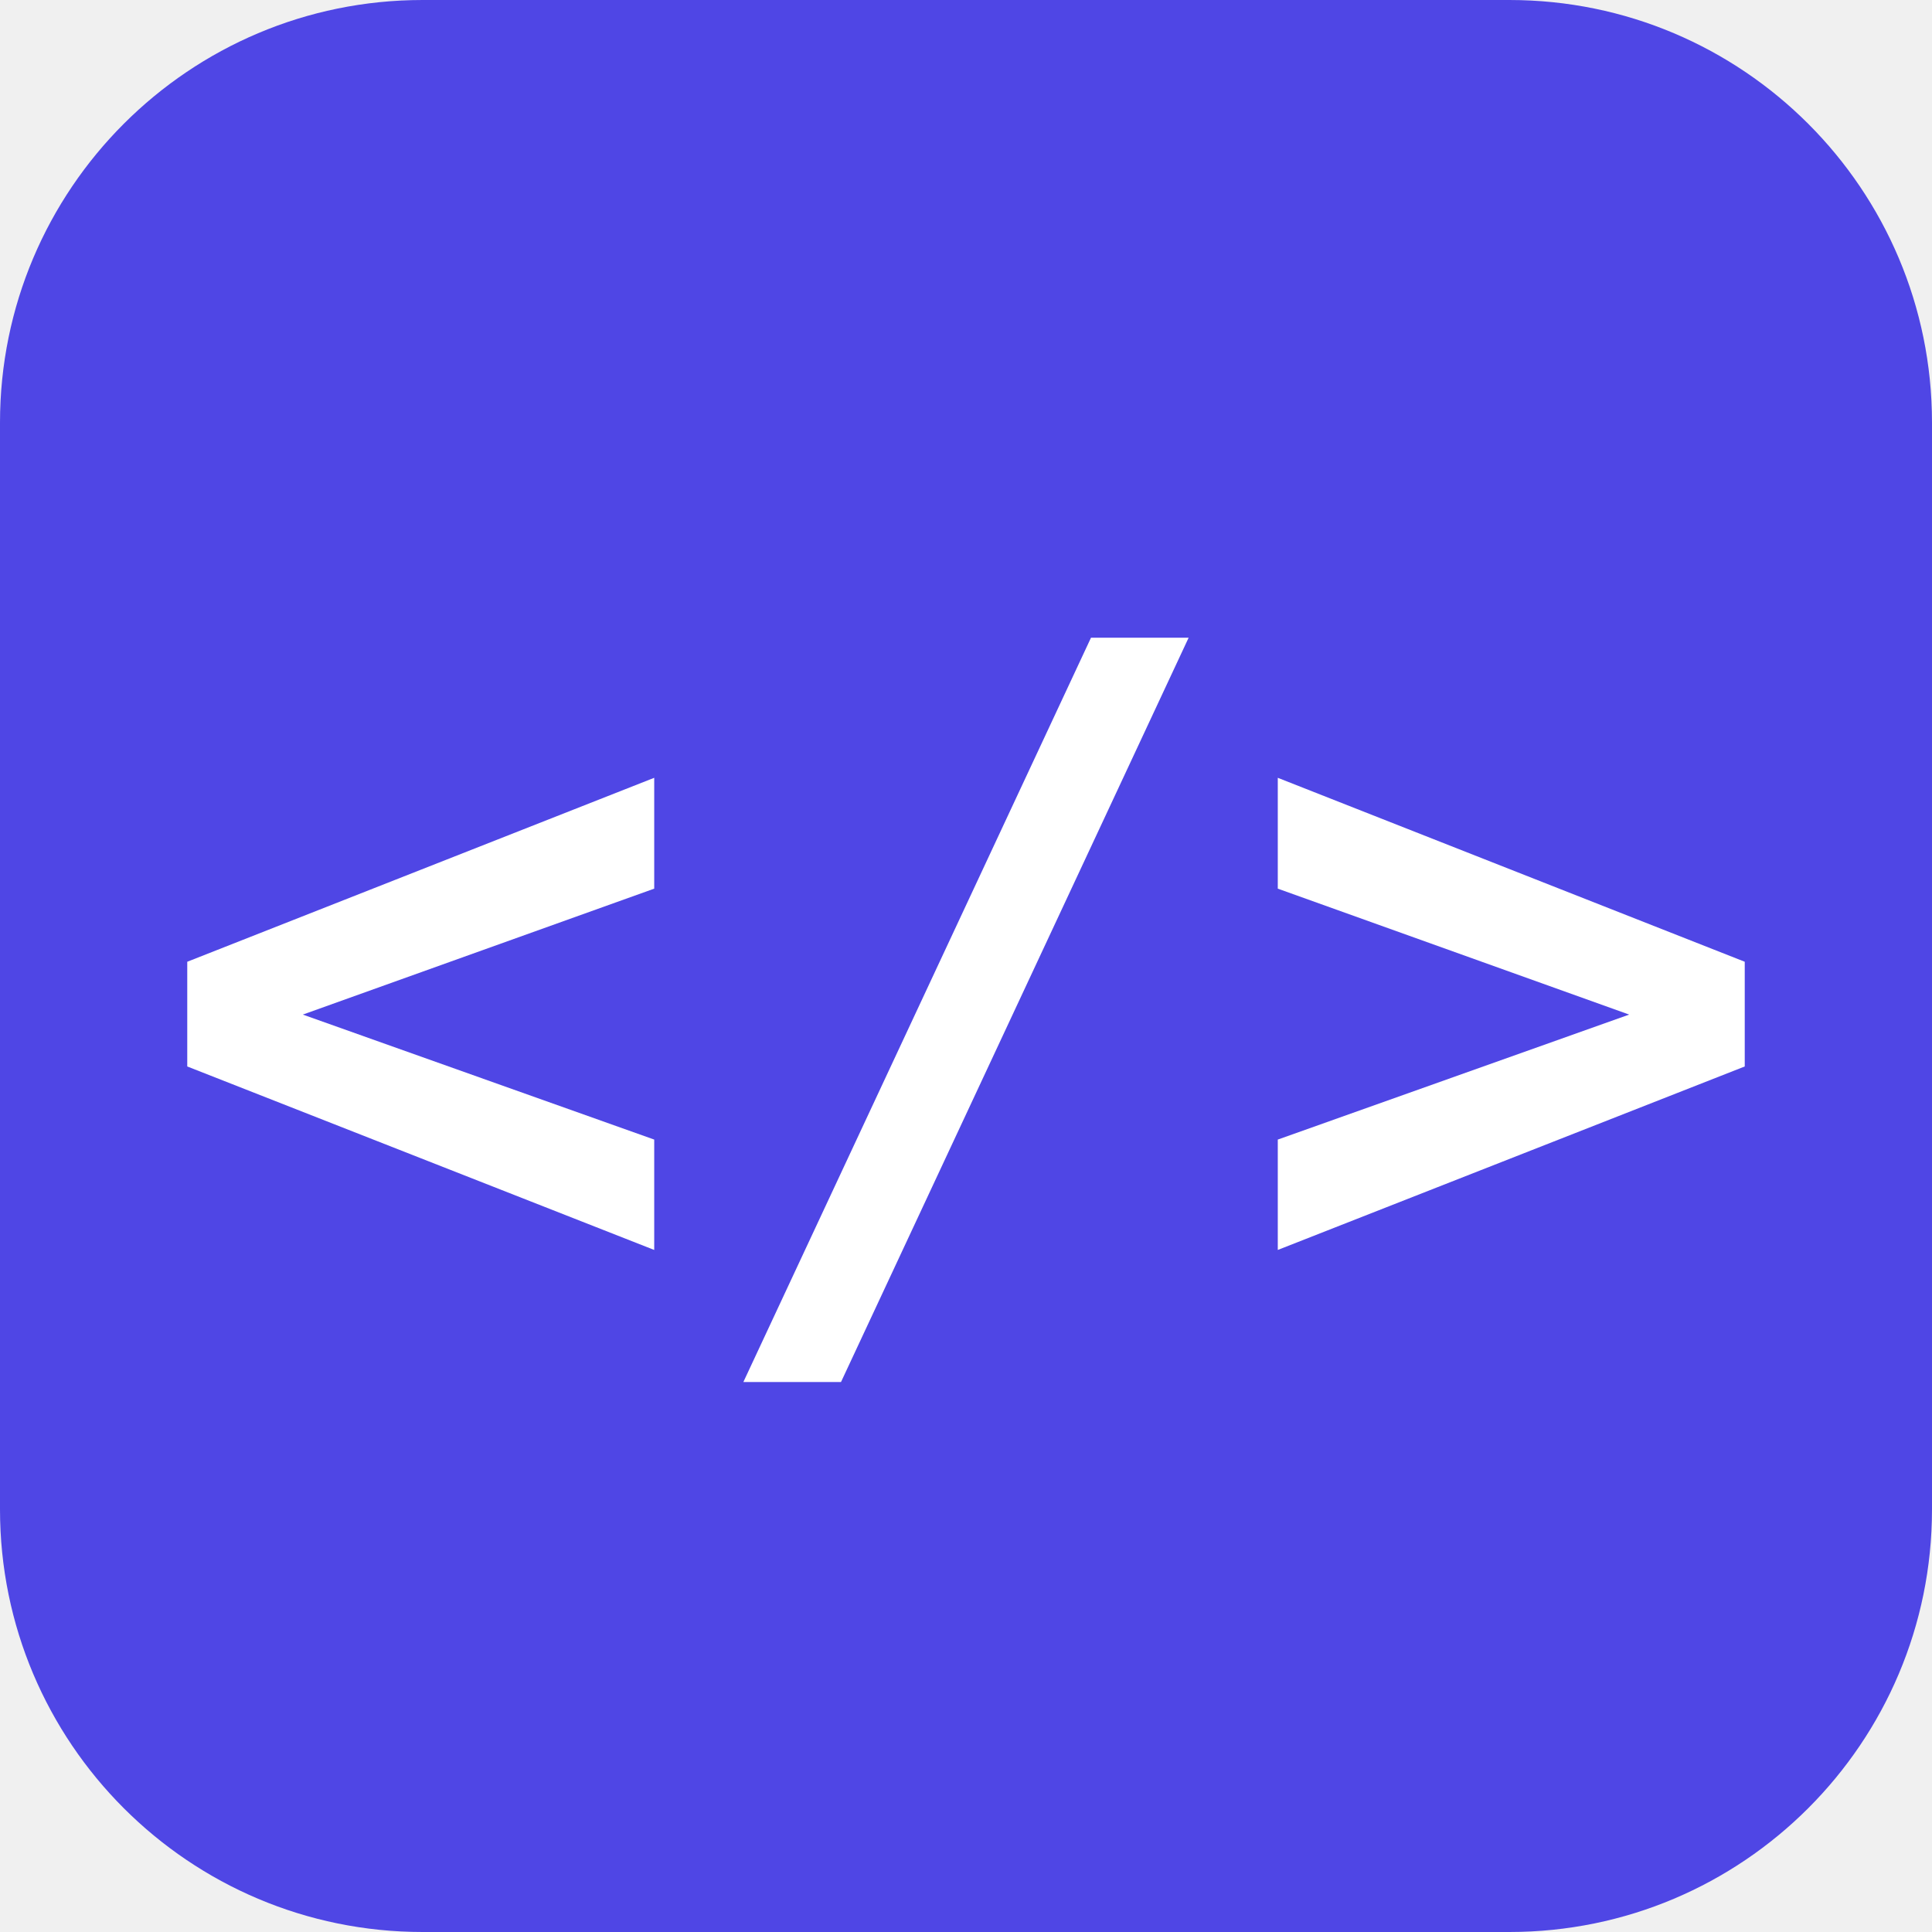
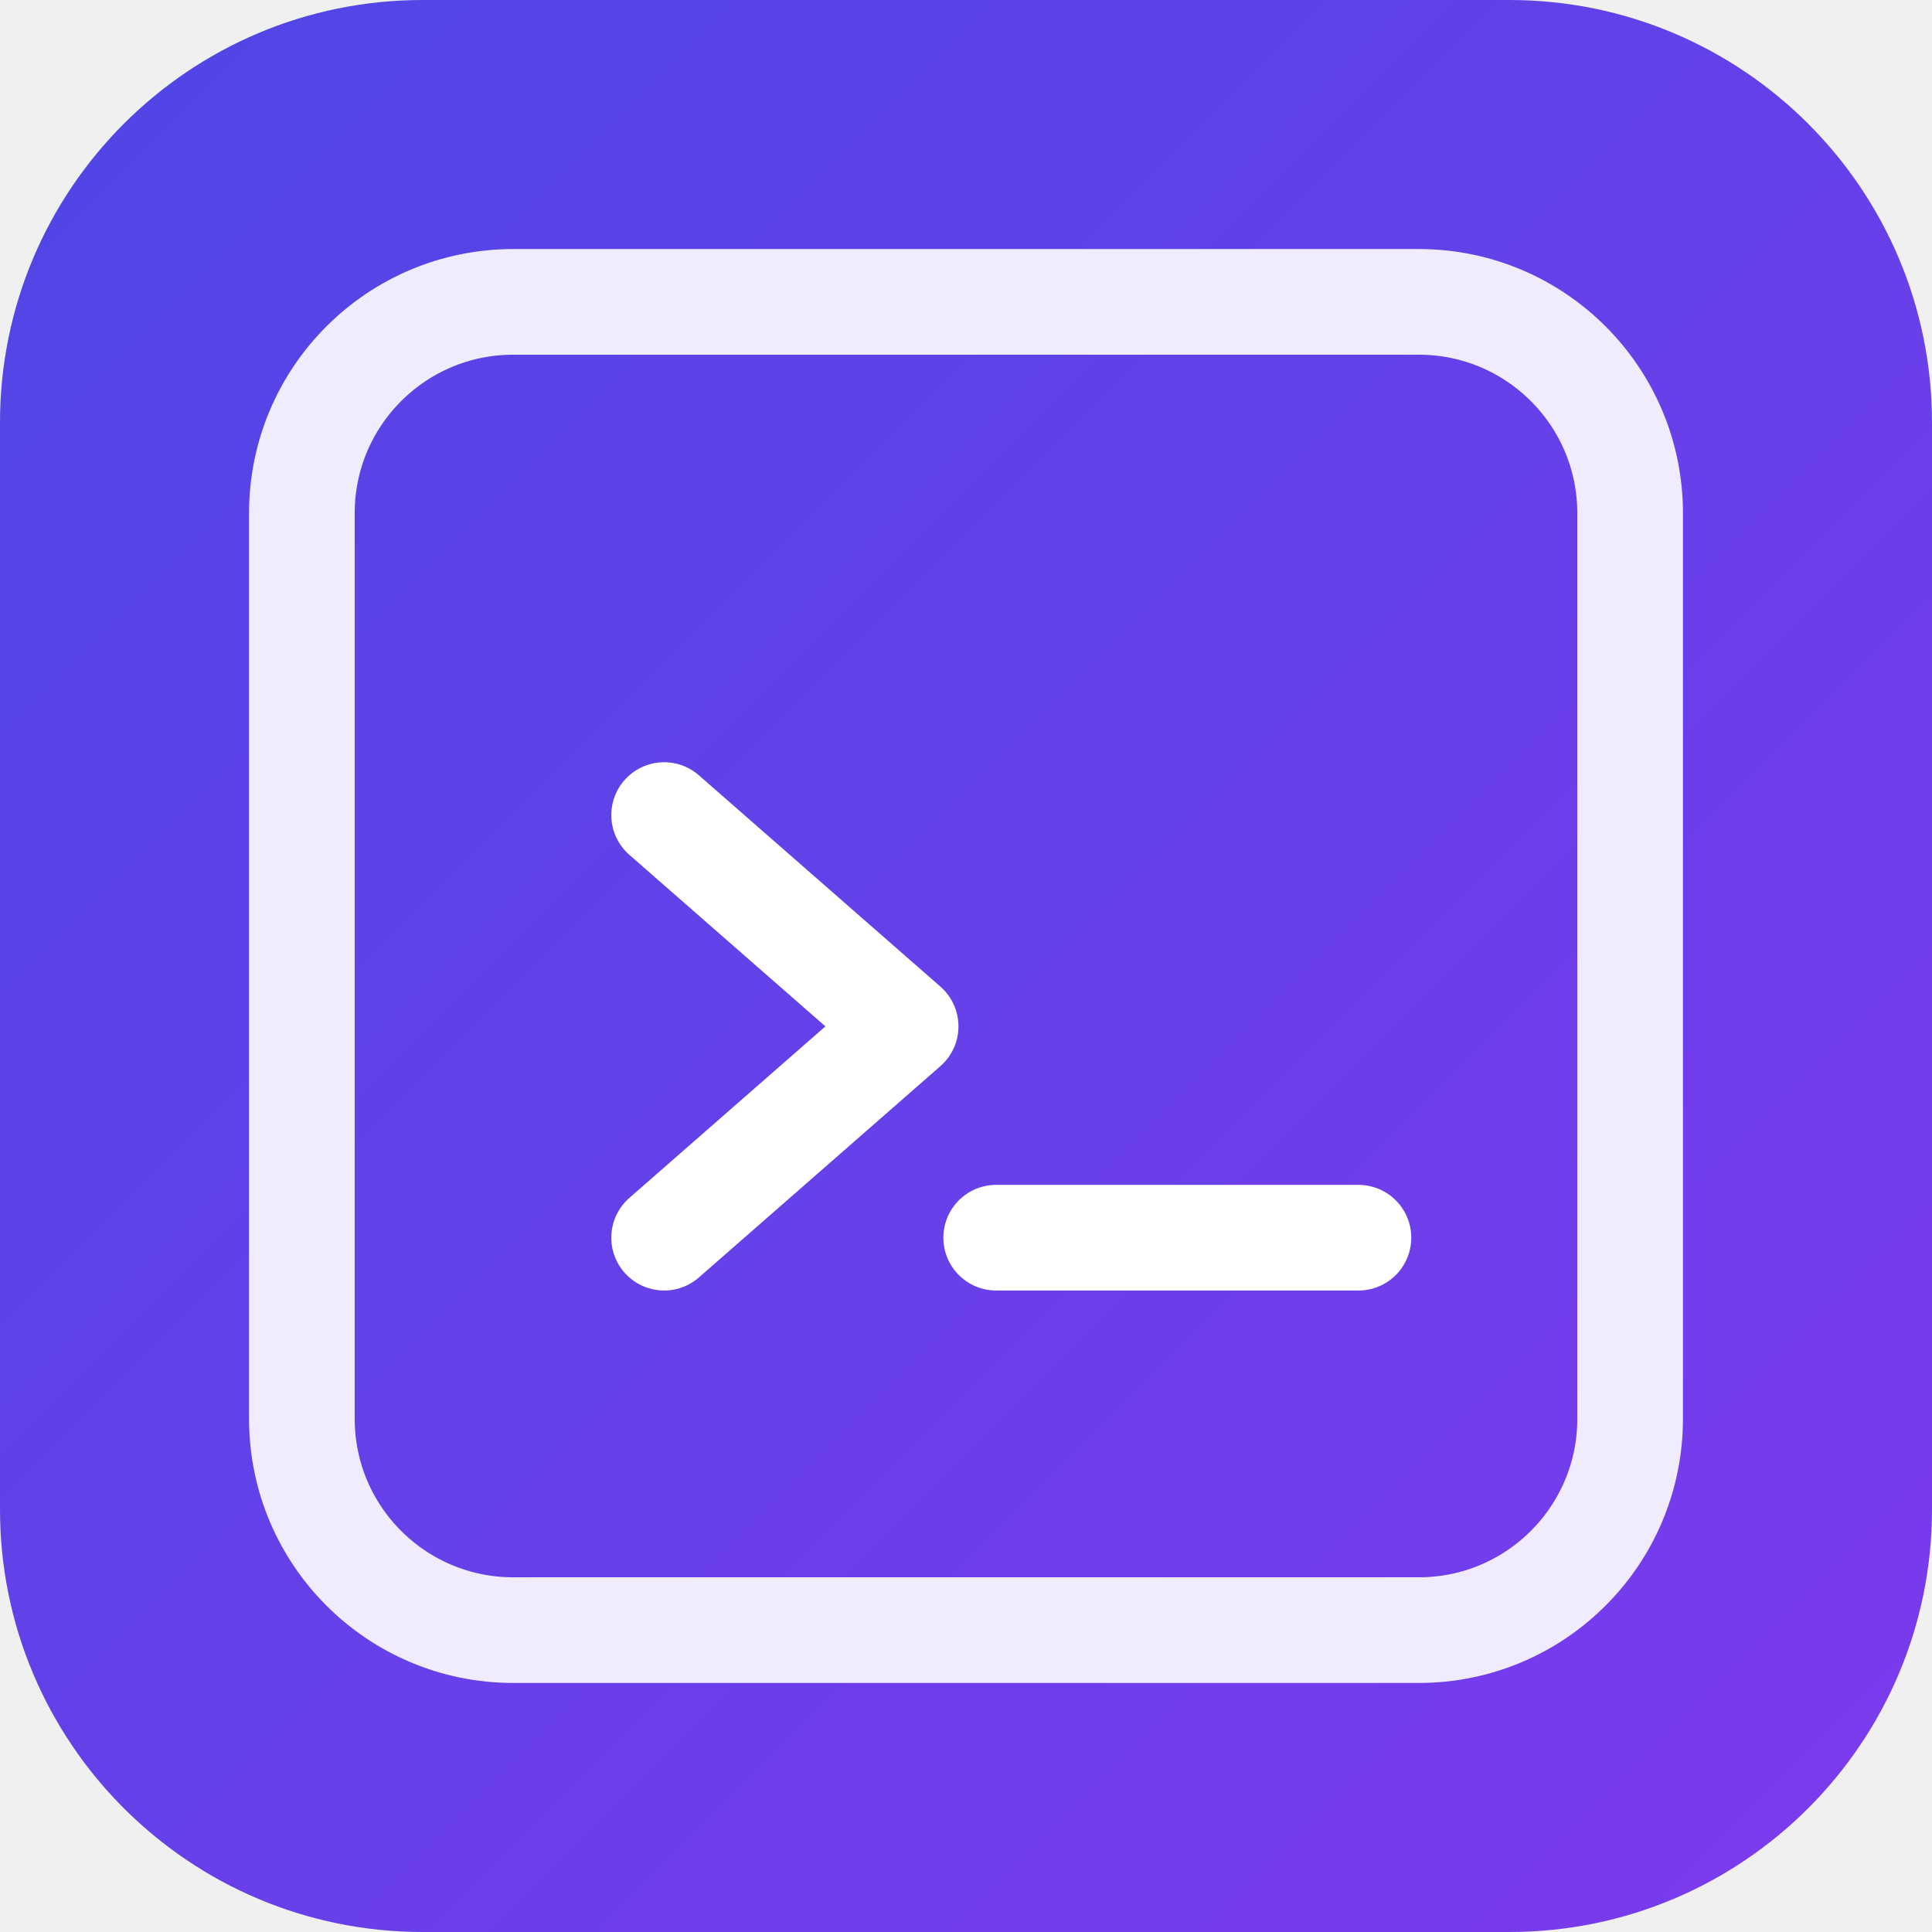
<svg xmlns="http://www.w3.org/2000/svg" viewBox="0 0 64 64" fill="none">
-   <rect width="64" height="64" rx="14" fill="#4f46e5" />
-   <text x="32" y="43" text-anchor="middle" font-family="ui-monospace, SFMono-Regular, Menlo, monospace" font-weight="900" font-size="30" fill="white">&lt;/&gt;</text>
+   <defs>
+     <linearGradient id="bg" x1="0" y1="0" x2="64" y2="64" gradientUnits="userSpaceOnUse">
+       <stop offset="0%" stop-color="#4f46e5" />
+       <stop offset="100%" stop-color="#7c3aed" />
+     </linearGradient>
+   </defs>
+   <rect width="64" height="64" rx="14" fill="url(#bg)" />
+   <rect x="10" y="10" width="44" height="44" rx="7" stroke="white" stroke-width="3.5" stroke-opacity="0.9" />
+   <polyline points="22,27 30,34 22,41" stroke="white" stroke-width="3.5" stroke-linecap="round" stroke-linejoin="round" />
+   <line x1="33" y1="41" x2="45" y2="41" stroke="white" stroke-width="3.5" stroke-linecap="round" />
</svg>
